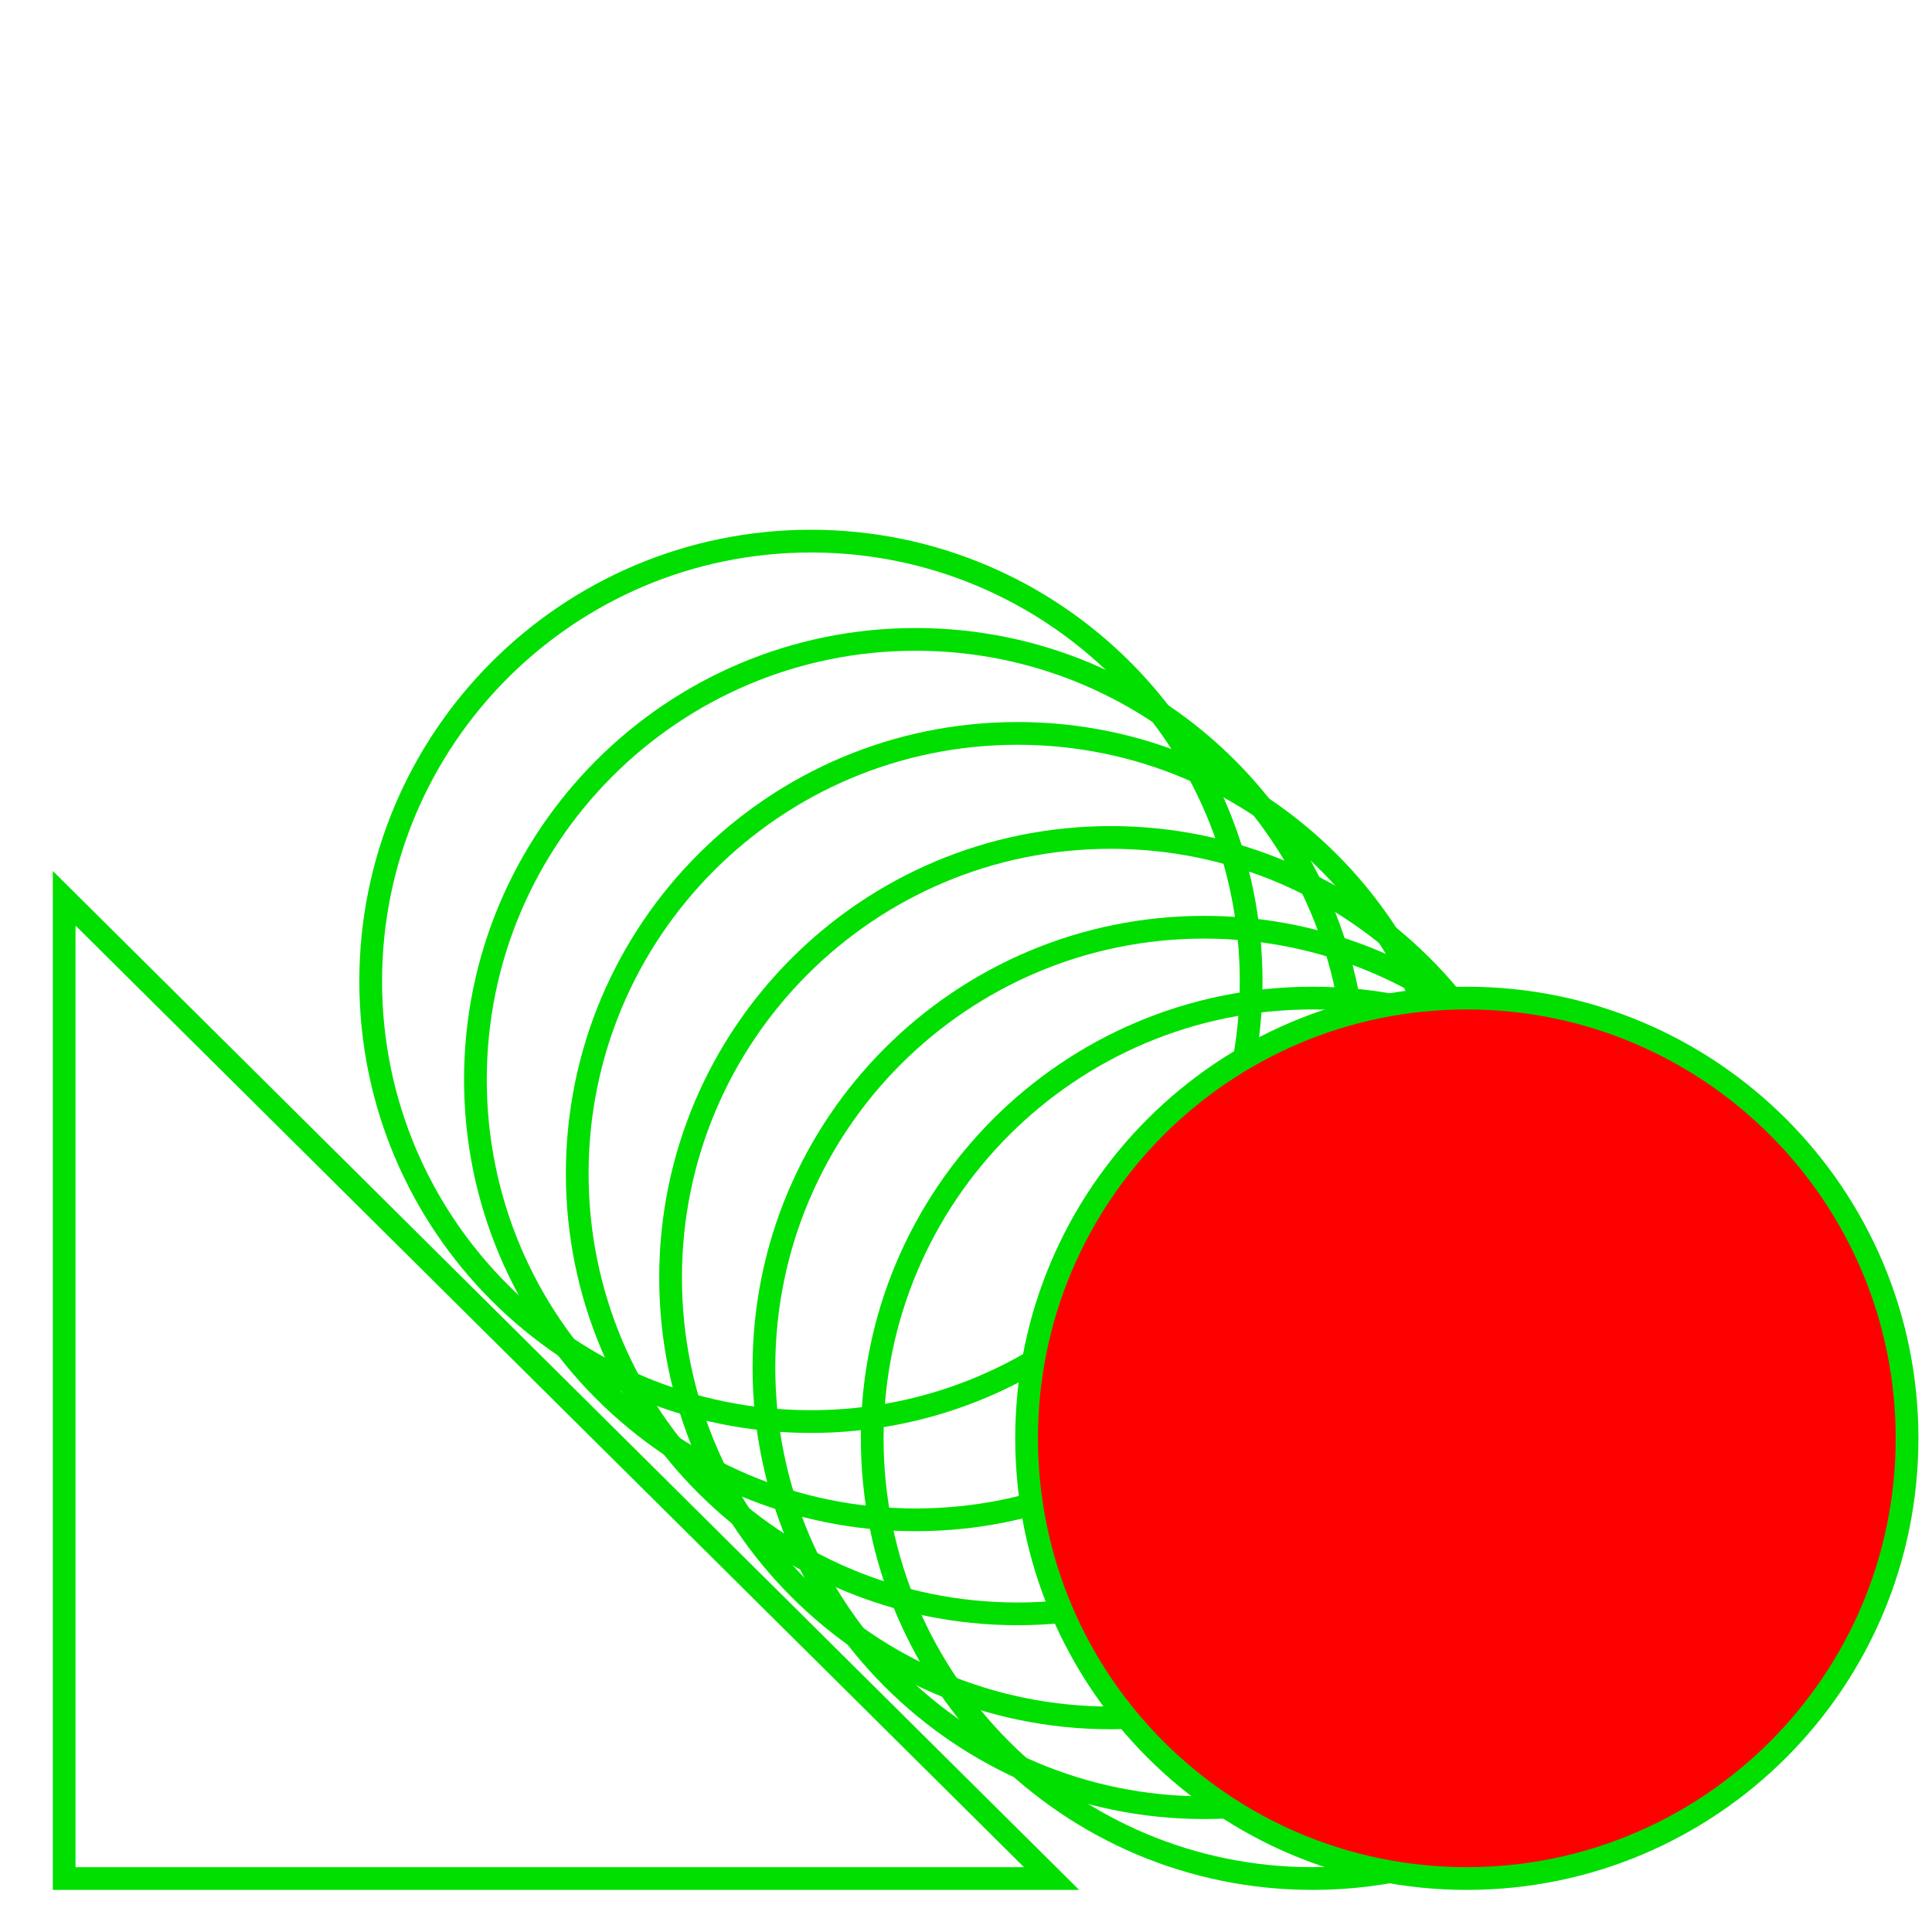
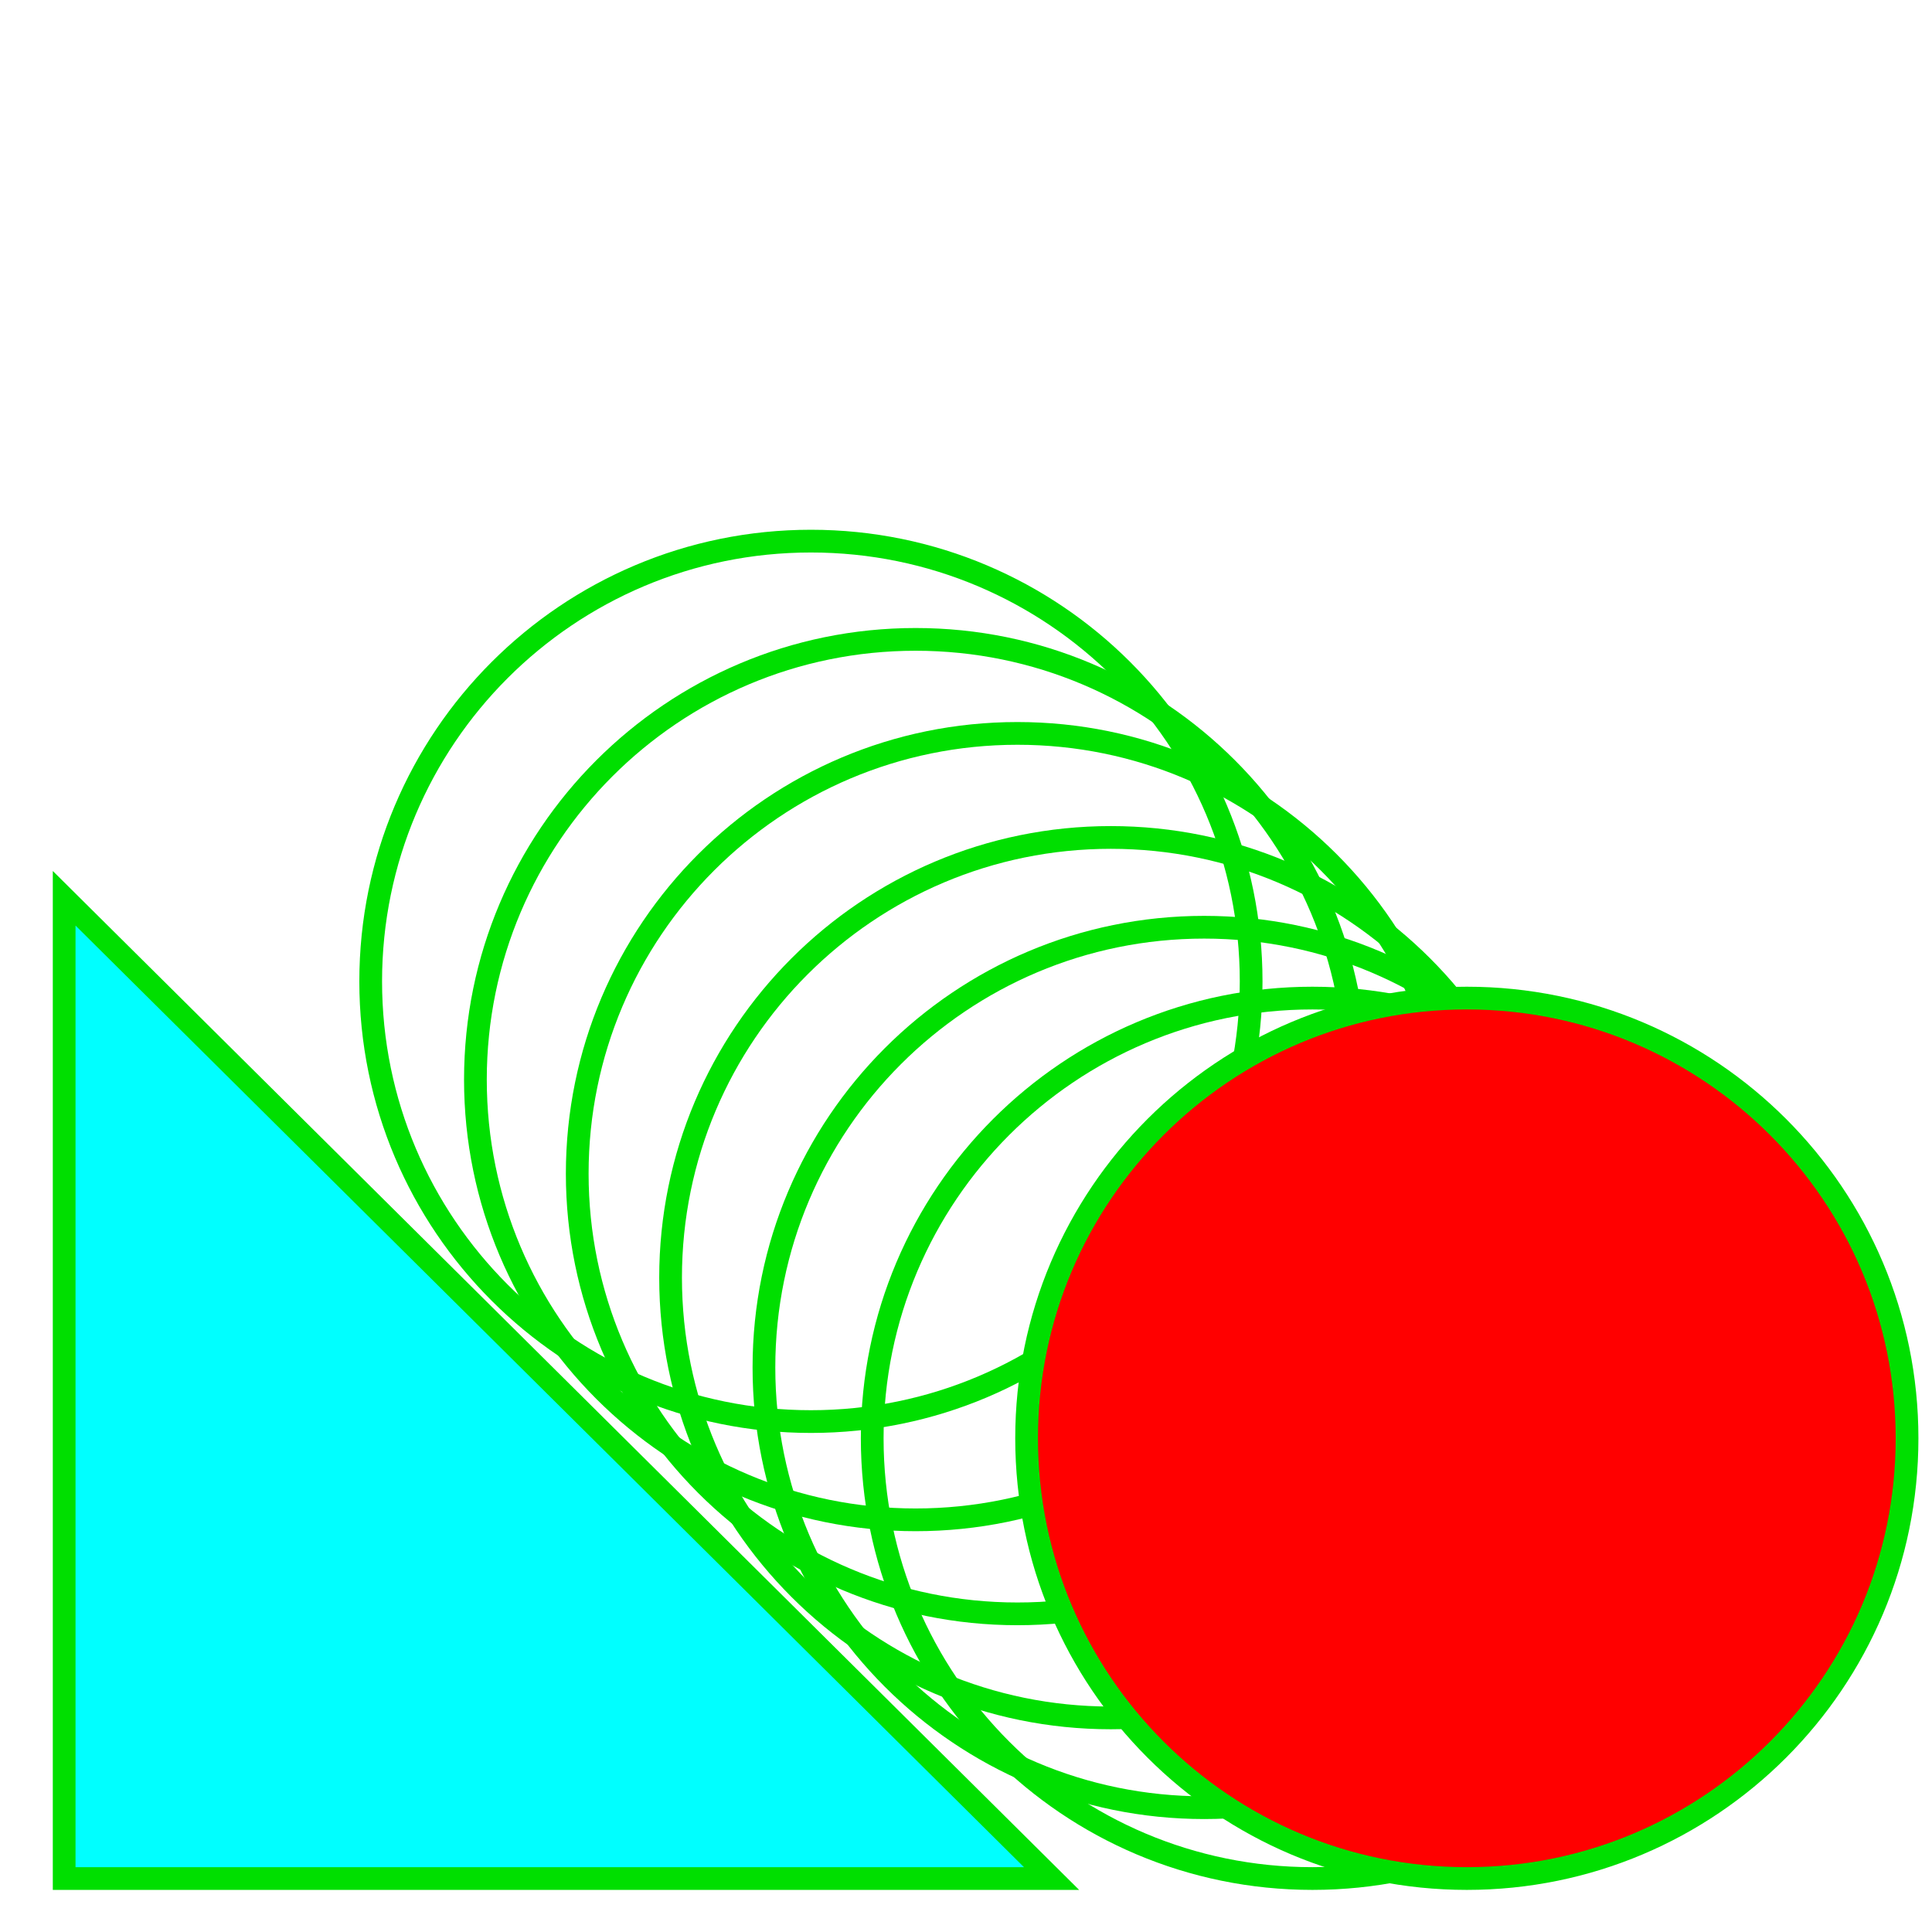
<svg xmlns="http://www.w3.org/2000/svg" width="340" height="340" id="svg2" version="1.1">
  <defs id="defs4" />
  <g id="layer1" transform="translate(-57.13208,-70.80017)">
-     <path style="fill:none;stroke:#00df00;stroke-width:4;stroke-linecap:butt;stroke-linejoin:miter;stroke-opacity:1;stroke-miterlimit:4;stroke-dasharray:none" d="m 68.424,401.391 173.764,0 L 68.424,228.881 z" id="path3013" />
-     <path style="fill:none;fill-opacity:1;stroke:#00df00;stroke-width:4;stroke-miterlimit:4;stroke-opacity:1;stroke-dasharray:none" id="path3007-6" d="m 282.915,221.753 a 77.472,77.472 0 1 1 -154.945,0 77.472,77.472 0 1 1 154.945,0 z" transform="translate(82.65606,102.1655)" />
-     <path style="fill:none;stroke:#00df00;stroke-width:4;stroke-miterlimit:4;stroke-opacity:1;stroke-dasharray:none" id="path3007-0" d="m 282.915,221.753 a 77.472,77.472 0 1 1 -154.945,0 77.472,77.472 0 1 1 154.945,0 z" transform="translate(63.60071,89.69686)" />
-     <path style="fill:none;stroke:#00df00;stroke-width:4;stroke-miterlimit:4;stroke-opacity:1;stroke-dasharray:none" id="path3007-8" d="m 282.915,221.753 a 77.472,77.472 0 1 1 -154.945,0 77.472,77.472 0 1 1 154.945,0 z" transform="translate(47.17267,73.89612)" />
-     <path style="fill:none;stroke:#00df00;stroke-width:4;stroke-miterlimit:4;stroke-opacity:1;stroke-dasharray:none" id="path3007-5" d="m 282.915,221.753 a 77.472,77.472 0 1 1 -154.945,0 77.472,77.472 0 1 1 154.945,0 z" transform="translate(30.74462,55.58615)" />
-     <path style="fill:none;stroke:#00df00;stroke-width:4;stroke-miterlimit:4;stroke-opacity:1;stroke-dasharray:none" id="path3007-7" d="m 282.915,221.753 a 77.472,77.472 0 1 1 -154.945,0 77.472,77.472 0 1 1 154.945,0 z" transform="translate(12.82581,39.04003)" />
-     <path style="fill:none;stroke:#00df00;stroke-width:4;stroke-miterlimit:4;stroke-opacity:1;stroke-dasharray:none" id="path3007-1" d="m 282.915,221.753 a 77.472,77.472 0 1 1 -154.945,0 77.472,77.472 0 1 1 154.945,0 z" transform="translate(-5.602239,21.74852)" />
-     <path style="fill:#ff0000;fill-opacity:1;stroke:#00df00;stroke-width:4;stroke-miterlimit:4;stroke-opacity:1;stroke-dasharray:none" id="path3007" d="m 282.915,221.753 a 77.472,77.472 0 1 1 -154.945,0 77.472,77.472 0 1 1 154.945,0 z" transform="translate(109.8258,102.1655)" />
+     <path style="fill:#00ffff;stroke:#00df00;stroke-width:4;stroke-linecap:butt;stroke-linejoin:miter;stroke-opacity:1;stroke-miterlimit:4;stroke-dasharray:none" d="m 68.424,401.391 173.764,0 L 68.424,228.881 z" id="path3013" />
+     <path style="fill:none;fill-opacity:1;stroke:#00df00;stroke-width:4;stroke-miterlimit:4;stroke-opacity:1;stroke-dasharray:none" id="path3007-6" d="m 282.915,221.753 c 0,42.787 -34.686,77.472 -77.472,77.472 -42.787,0 -77.472,-34.686 -77.472,-77.472 0,-42.787 34.686,-77.472 77.472,-77.472 42.787,0 77.472,34.686 77.472,77.472 z" transform="translate(82.65606,102.1655)" />
+     <path style="fill:none;stroke:#00df00;stroke-width:4;stroke-miterlimit:4;stroke-opacity:1;stroke-dasharray:none" id="path3007-0" d="m 282.915,221.753 c 0,42.787 -34.686,77.472 -77.472,77.472 -42.787,0 -77.472,-34.686 -77.472,-77.472 0,-42.787 34.686,-77.472 77.472,-77.472 42.787,0 77.472,34.686 77.472,77.472 z" transform="translate(63.60071,89.69686)" />
+     <path style="fill:none;stroke:#00df00;stroke-width:4;stroke-miterlimit:4;stroke-opacity:1;stroke-dasharray:none" id="path3007-8" d="m 282.915,221.753 c 0,42.787 -34.686,77.472 -77.472,77.472 -42.787,0 -77.472,-34.686 -77.472,-77.472 0,-42.787 34.686,-77.472 77.472,-77.472 42.787,0 77.472,34.686 77.472,77.472 z" transform="translate(47.17267,73.89612)" />
+     <path style="fill:none;stroke:#00df00;stroke-width:4;stroke-miterlimit:4;stroke-opacity:1;stroke-dasharray:none" id="path3007-5" d="m 282.915,221.753 c 0,42.787 -34.686,77.472 -77.472,77.472 -42.787,0 -77.472,-34.686 -77.472,-77.472 0,-42.787 34.686,-77.472 77.472,-77.472 42.787,0 77.472,34.686 77.472,77.472 z" transform="translate(30.74462,55.58615)" />
+     <path style="fill:none;stroke:#00df00;stroke-width:4;stroke-miterlimit:4;stroke-opacity:1;stroke-dasharray:none" id="path3007-7" d="m 282.915,221.753 c 0,42.787 -34.686,77.472 -77.472,77.472 -42.787,0 -77.472,-34.686 -77.472,-77.472 0,-42.787 34.686,-77.472 77.472,-77.472 42.787,0 77.472,34.686 77.472,77.472 z" transform="translate(12.82581,39.04003)" />
+     <path style="fill:none;stroke:#00df00;stroke-width:4;stroke-miterlimit:4;stroke-opacity:1;stroke-dasharray:none" id="path3007-1" d="m 282.915,221.753 c 0,42.787 -34.686,77.472 -77.472,77.472 -42.787,0 -77.472,-34.686 -77.472,-77.472 0,-42.787 34.686,-77.472 77.472,-77.472 42.787,0 77.472,34.686 77.472,77.472 z" transform="translate(-5.602239,21.74852)" />
+     <path style="fill:#ff0000;fill-opacity:1;stroke:#00df00;stroke-width:4;stroke-miterlimit:4;stroke-opacity:1;stroke-dasharray:none" id="path3007" d="m 282.915,221.753 c 0,42.787 -34.686,77.472 -77.472,77.472 -42.787,0 -77.472,-34.686 -77.472,-77.472 0,-42.787 34.686,-77.472 77.472,-77.472 42.787,0 77.472,34.686 77.472,77.472 z" transform="translate(109.8258,102.1655)" />
  </g>
</svg>
